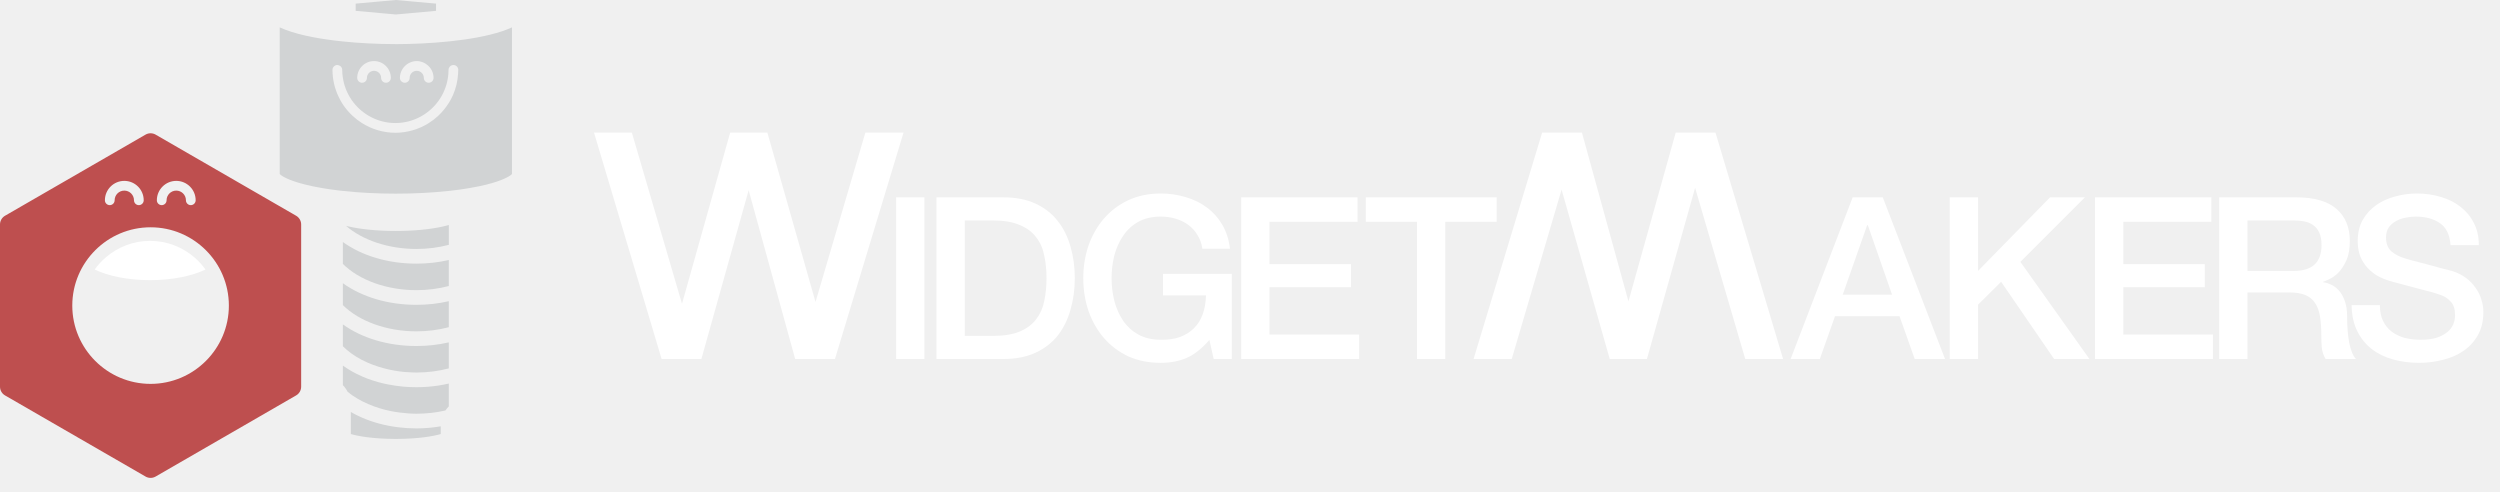
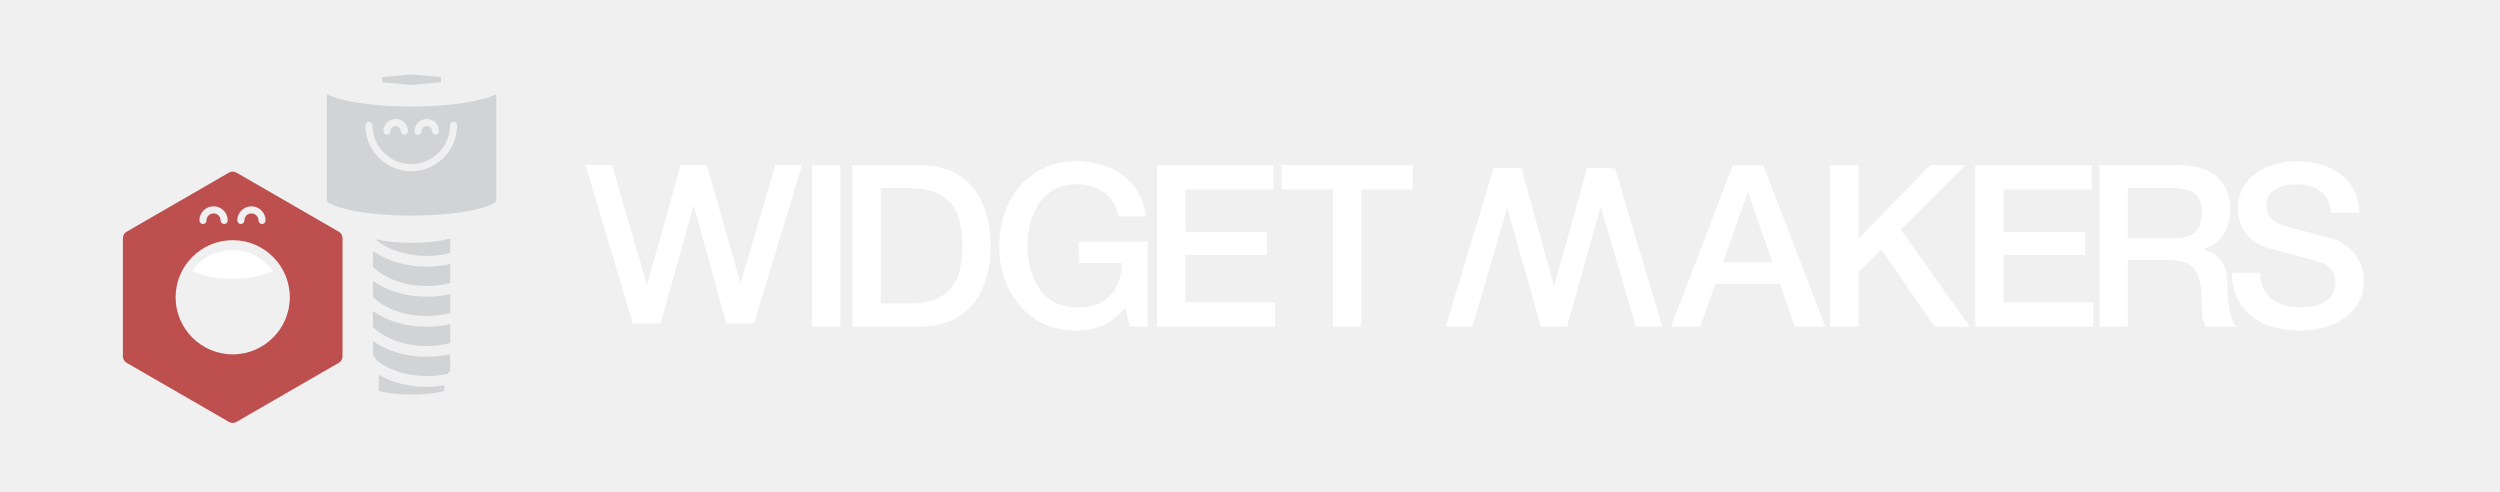
<svg xmlns="http://www.w3.org/2000/svg" width="773" height="152" viewBox="0 0 773 152" fill="none">
-   <path d="M122.398 71.415C116.894 71.415 111.696 70.918 107.76 70.019C107.51 69.962 107.253 69.898 106.992 69.834C112.128 74.295 120.178 76.984 128.763 76.984C132.243 76.984 135.594 76.537 138.775 75.703V69.572C138.183 69.744 137.592 69.891 137.035 70.019C133.1 70.918 127.901 71.415 122.398 71.415Z" fill="#D1D3D4" />
-   <path d="M106.012 74.833V81.595C111.059 86.619 119.579 89.719 128.755 89.719C132.234 89.719 135.586 89.273 138.769 88.438V80.394C135.559 81.137 132.206 81.518 128.755 81.518C119.994 81.518 111.902 79.081 106.012 74.833Z" fill="#D1D3D4" />
-   <path d="M106.012 87.568V94.331C111.059 99.354 119.579 102.453 128.755 102.453C132.234 102.453 135.586 102.008 138.769 101.172V93.128C135.559 93.871 132.206 94.253 128.755 94.253C119.994 94.253 111.902 91.815 106.012 87.568Z" fill="#D1D3D4" />
-   <path d="M106.012 100.302V107.063C109.234 110.271 113.859 112.679 119.19 114.004C120.124 114.237 121.068 114.448 122.038 114.611C123.071 114.785 124.116 114.934 125.18 115.028C125.416 115.049 125.661 115.044 125.899 115.06C126.844 115.127 127.792 115.188 128.755 115.188C132.234 115.188 135.586 114.74 138.769 113.907V105.862C135.559 106.606 132.206 106.987 128.755 106.987C119.994 106.987 111.902 104.549 106.012 100.302Z" fill="#D1D3D4" />
-   <path d="M123.105 132.112C122.509 132.037 121.92 131.952 121.336 131.856C117.552 131.234 114.004 130.139 110.837 128.629C110.026 128.242 109.24 127.829 108.48 127.389V131.578V134.202C110.709 134.865 115.212 135.666 121.801 135.71C121.998 135.712 122.177 135.719 122.378 135.719C122.479 135.719 122.569 135.715 122.671 135.715C129.42 135.692 134.015 134.874 136.275 134.202V131.819C133.828 132.234 131.316 132.463 128.744 132.463C126.826 132.463 124.943 132.339 123.105 132.112Z" fill="#D1D3D4" />
-   <path d="M128.755 119.722C127.362 119.722 125.987 119.659 124.635 119.539C122.975 119.392 121.353 119.145 119.774 118.824C119.458 118.76 119.143 118.7 118.83 118.629C113.971 117.527 109.589 115.614 106.012 113.036V119.079C106.62 119.695 107.106 120.403 107.498 121.162C109.303 122.638 111.437 123.896 113.802 124.922C115.96 125.857 118.296 126.595 120.773 127.099C121.72 127.292 122.686 127.439 123.665 127.563C125.333 127.775 127.025 127.922 128.755 127.922C131.856 127.922 134.862 127.581 137.733 126.918C138.034 126.465 138.384 126.047 138.769 125.651V124.276V118.595C136.645 119.088 134.461 119.425 132.226 119.592C131.081 119.679 129.924 119.722 128.755 119.722Z" fill="#D1D3D4" />
-   <path d="M141.634 22.874C141.487 25.144 140.965 27.31 140.103 29.304C139.899 29.773 139.676 30.232 139.438 30.683C139.232 31.071 139.003 31.444 138.773 31.815C137.852 33.298 136.743 34.645 135.473 35.828C134.578 36.658 133.608 37.407 132.57 38.06C131.037 39.025 129.364 39.782 127.583 40.292C125.885 40.776 124.102 41.053 122.251 41.053C120.402 41.053 118.618 40.776 116.921 40.292C115.14 39.782 113.467 39.025 111.934 38.06C110.895 37.407 109.926 36.658 109.032 35.828C107.893 34.769 106.876 33.585 106.015 32.283C105.781 31.928 105.561 31.561 105.35 31.19C105.111 30.768 104.894 30.333 104.685 29.893C103.493 27.376 102.804 24.572 102.804 21.606C102.804 20.776 103.478 20.101 104.309 20.101C104.442 20.101 104.562 20.146 104.685 20.178C104.937 20.245 105.169 20.353 105.35 20.529C105.632 20.802 105.811 21.182 105.811 21.606C105.811 22.443 105.895 23.261 106.015 24.067C106.775 29.093 109.807 33.372 114.04 35.828C116.46 37.23 119.26 38.046 122.251 38.046C125.244 38.046 128.044 37.23 130.462 35.828C134.608 33.424 137.603 29.269 138.439 24.377C138.48 24.136 138.521 23.895 138.551 23.651C138.581 23.403 138.606 23.153 138.625 22.903C138.659 22.473 138.691 22.044 138.691 21.606C138.691 21.398 138.735 21.2 138.812 21.019C139.04 20.481 139.574 20.101 140.195 20.101C141.024 20.101 141.698 20.776 141.698 21.606C141.698 22.033 141.661 22.452 141.634 22.874ZM115.651 18.884C118.517 18.884 120.85 21.217 120.85 24.084C120.85 24.913 120.175 25.587 119.347 25.587C118.517 25.587 117.842 24.913 117.842 24.084C117.842 22.874 116.859 21.892 115.651 21.892C114.443 21.892 113.458 22.874 113.458 24.084C113.458 24.913 112.784 25.587 111.954 25.587C111.125 25.587 110.451 24.913 110.451 24.084C110.451 21.217 112.784 18.884 115.651 18.884ZM125.782 19.912C126.041 19.72 126.318 19.555 126.612 19.413C126.979 19.235 127.363 19.088 127.773 19.001C128.122 18.927 128.482 18.884 128.853 18.884C130.196 18.884 131.41 19.409 132.334 20.249C132.659 20.545 132.953 20.87 133.194 21.237C133.372 21.506 133.528 21.792 133.652 22.094C133.908 22.708 134.053 23.378 134.053 24.084C134.053 24.913 133.377 25.587 132.549 25.587C131.72 25.587 131.046 24.913 131.046 24.084C131.046 22.874 130.061 21.892 128.853 21.892C127.645 21.892 126.662 22.874 126.662 24.084C126.662 24.913 125.986 25.587 125.157 25.587C124.329 25.587 123.655 24.913 123.655 24.084C123.655 22.37 124.497 20.861 125.782 19.912ZM126.307 13.59C125.173 13.617 124.077 13.633 123.023 13.638C122.814 13.638 122.599 13.64 122.395 13.64C120.968 13.64 119.45 13.62 117.871 13.576C115.234 13.501 112.424 13.359 109.576 13.138C108.34 13.04 107.096 12.928 105.856 12.8C105.19 12.731 104.529 12.655 103.867 12.577C97.205 11.782 90.834 10.476 86.492 8.464V23.526V28.575V34.245V53.813L86.521 53.847C86.599 53.928 86.723 54.038 86.897 54.168C87.244 54.427 87.789 54.759 88.573 55.129C89.815 55.713 91.669 56.391 94.304 57.054C95.008 57.232 95.757 57.407 96.579 57.581C97.033 57.677 97.521 57.762 97.993 57.853C98.562 57.961 99.13 58.069 99.724 58.17C99.868 58.195 100.02 58.217 100.166 58.241C100.239 58.252 100.315 58.264 100.389 58.275C100.609 58.31 100.831 58.346 101.055 58.382C101.149 58.396 101.239 58.412 101.335 58.426C101.436 58.44 101.536 58.458 101.639 58.474C101.892 58.511 102.141 58.552 102.398 58.587C103.125 58.69 103.876 58.784 104.632 58.875C104.649 58.877 104.667 58.878 104.685 58.882C104.91 58.908 105.125 58.939 105.35 58.965C105.568 58.99 105.797 59.008 106.015 59.033C111.074 59.581 116.648 59.879 122.395 59.879C128.14 59.879 133.714 59.581 138.773 59.033C138.991 59.008 139.22 58.99 139.438 58.965C139.663 58.939 139.878 58.908 140.103 58.88C140.121 58.878 140.139 58.877 140.156 58.875C140.912 58.784 141.663 58.69 142.39 58.587C142.752 58.536 143.098 58.479 143.453 58.426C143.549 58.412 143.639 58.396 143.733 58.382C143.957 58.346 144.179 58.31 144.399 58.275C144.473 58.264 144.549 58.252 144.622 58.239C144.768 58.217 144.92 58.195 145.064 58.17C146.15 57.986 147.207 57.792 148.21 57.581C153.869 56.389 156.665 55.041 157.788 54.242C158.079 54.04 158.225 53.891 158.296 53.808V8.464C150.725 11.972 136.982 13.327 126.307 13.59Z" fill="#D1D3D4" />
-   <path d="M122.399 4.477L127.092 4.054L134.826 3.357V3.226V2.239V1.12L127.097 0.423L122.399 0L117.701 0.423L109.973 1.12V2.239V3.226V3.357L117.706 4.054L122.399 4.477Z" fill="#D1D3D4" />
-   <path d="M46.559 70.279C59.906 70.279 70.766 81.139 70.766 94.486C70.766 107.834 59.906 118.694 46.559 118.694C33.209 118.694 22.35 107.834 22.35 94.486C22.35 81.139 33.209 70.279 46.559 70.279ZM38.434 55.928C41.745 55.928 44.435 58.617 44.435 61.928C44.435 62.757 43.761 63.431 42.932 63.431C42.103 63.431 41.429 62.757 41.429 61.928C41.429 60.278 40.086 58.935 38.434 58.935C36.785 58.935 35.443 60.278 35.443 61.928C35.443 62.757 34.769 63.431 33.939 63.431C33.11 63.431 32.436 62.757 32.436 61.928C32.436 58.617 35.127 55.928 38.434 55.928ZM54.498 55.928C57.807 55.928 60.498 58.617 60.498 61.928C60.498 62.757 59.824 63.431 58.994 63.431C58.165 63.431 57.491 62.757 57.491 61.928C57.491 60.278 56.148 58.935 54.498 58.935C52.848 58.935 51.505 60.278 51.505 61.928C51.505 62.757 50.831 63.431 50.001 63.431C49.172 63.431 48.498 62.757 48.498 61.928C48.498 58.617 51.189 55.928 54.498 55.928ZM24.5 135.511L44.994 147.343L45.003 147.349C45.485 147.627 46.019 147.766 46.559 147.766C47.096 147.766 47.632 147.627 48.114 147.349L48.123 147.343L68.791 135.412L91.559 122.265C92.523 121.71 93.117 120.682 93.117 119.57V72.694V70.377V69.403C93.117 68.29 92.523 67.263 91.561 66.708L48.114 41.624C47.632 41.346 47.096 41.207 46.559 41.207C46.019 41.207 45.485 41.346 45.003 41.624L1.556 66.708C0.593 67.263 0 68.29 0 69.403V70.377V72.694V119.57C0 120.682 0.593 121.71 1.556 122.265L13.072 128.915L24.326 135.412L24.5 135.511Z" fill="#BE4F4F" />
-   <path d="M63.536 83.334C62.574 81.987 61.46 80.761 60.216 79.675C56.515 76.448 51.693 74.477 46.408 74.477C41.124 74.477 36.3 76.448 32.601 79.675C31.355 80.761 30.241 81.987 29.281 83.334C33.429 85.344 39.557 86.621 46.408 86.621C53.26 86.621 59.386 85.344 63.536 83.334Z" fill="white" />
-   <path d="M572.845 61.02H582.155L601.405 111H592.025L587.335 97.77H567.385L562.695 111H553.665L572.845 61.02ZM569.765 91.12H585.025L577.535 69.63H577.325L569.765 91.12Z" fill="white" />
-   <path d="M602.86 61.02H611.61V83.77L633.87 61.02H644.65L624.7 80.97L646.05 111H635.13L618.75 87.13L611.61 94.2V111H602.86V61.02Z" fill="white" />
-   <path d="M647.774 61.02H683.754V68.58H656.524V81.67H681.724V88.81H656.524V103.44H684.244V111H647.774V61.02Z" fill="white" />
-   <path d="M686.176 61.02H710.046C715.553 61.02 719.683 62.21 722.436 64.59C725.19 66.97 726.566 70.283 726.566 74.53C726.566 76.91 726.216 78.893 725.516 80.48C724.816 82.02 724 83.28 723.066 84.26C722.133 85.193 721.2 85.87 720.266 86.29C719.38 86.71 718.726 86.99 718.306 87.13V87.27C719.053 87.363 719.846 87.597 720.686 87.97C721.573 88.343 722.39 88.95 723.136 89.79C723.883 90.583 724.49 91.633 724.956 92.94C725.47 94.247 725.726 95.88 725.726 97.84C725.726 100.78 725.936 103.463 726.356 105.89C726.823 108.27 727.523 109.973 728.456 111H719.076C718.423 109.927 718.026 108.737 717.886 107.43C717.793 106.123 717.746 104.863 717.746 103.65C717.746 101.363 717.606 99.403 717.326 97.77C717.046 96.09 716.533 94.713 715.786 93.64C715.04 92.52 714.013 91.703 712.706 91.19C711.446 90.677 709.813 90.42 707.806 90.42H694.926V111H686.176V61.02ZM694.926 83.77H709.276C712.076 83.77 714.2 83.117 715.646 81.81C717.093 80.457 717.816 78.45 717.816 75.79C717.816 74.203 717.583 72.92 717.116 71.94C716.65 70.913 715.996 70.12 715.156 69.56C714.363 69 713.43 68.627 712.356 68.44C711.33 68.253 710.256 68.16 709.136 68.16H694.926V83.77Z" fill="white" />
-   <path d="M735.865 94.34C735.865 96.253 736.191 97.887 736.845 99.24C737.498 100.593 738.408 101.713 739.575 102.6C740.741 103.44 742.071 104.07 743.565 104.49C745.105 104.863 746.761 105.05 748.535 105.05C750.448 105.05 752.081 104.84 753.435 104.42C754.788 103.953 755.885 103.37 756.725 102.67C757.565 101.97 758.171 101.177 758.545 100.29C758.918 99.357 759.105 98.423 759.105 97.49C759.105 95.577 758.661 94.177 757.775 93.29C756.935 92.357 756.001 91.703 754.975 91.33C753.201 90.677 751.125 90.07 748.745 89.51C746.411 88.903 743.518 88.133 740.065 87.2C737.918 86.64 736.121 85.917 734.675 85.03C733.275 84.097 732.155 83.07 731.315 81.95C730.475 80.83 729.868 79.64 729.495 78.38C729.168 77.12 729.005 75.837 729.005 74.53C729.005 72.01 729.518 69.84 730.545 68.02C731.618 66.153 733.018 64.613 734.745 63.4C736.471 62.187 738.431 61.3 740.625 60.74C742.818 60.133 745.035 59.83 747.275 59.83C749.888 59.83 752.338 60.18 754.625 60.88C756.958 61.533 758.988 62.537 760.715 63.89C762.488 65.243 763.888 66.923 764.915 68.93C765.941 70.89 766.455 73.177 766.455 75.79H757.705C757.471 72.57 756.375 70.307 754.415 69C752.455 67.647 749.958 66.97 746.925 66.97C745.898 66.97 744.848 67.087 743.775 67.32C742.701 67.507 741.721 67.857 740.835 68.37C739.948 68.837 739.201 69.49 738.595 70.33C738.035 71.17 737.755 72.22 737.755 73.48C737.755 75.253 738.291 76.653 739.365 77.68C740.485 78.66 741.931 79.407 743.705 79.92C743.891 79.967 744.615 80.177 745.875 80.55C747.181 80.877 748.628 81.25 750.215 81.67C751.801 82.09 753.341 82.51 754.835 82.93C756.375 83.303 757.471 83.583 758.125 83.77C759.758 84.283 761.181 84.983 762.395 85.87C763.608 86.757 764.611 87.783 765.405 88.95C766.245 90.07 766.851 91.283 767.225 92.59C767.645 93.897 767.855 95.203 767.855 96.51C767.855 99.31 767.271 101.713 766.105 103.72C764.985 105.68 763.491 107.29 761.625 108.55C759.758 109.81 757.635 110.72 755.255 111.28C752.875 111.887 750.448 112.19 747.975 112.19C745.128 112.19 742.445 111.84 739.925 111.14C737.405 110.44 735.211 109.367 733.345 107.92C731.478 106.473 729.985 104.63 728.865 102.39C727.745 100.103 727.161 97.42 727.115 94.34H735.865Z" fill="white" />
-   <path d="M277.079 61.02H285.829V111H277.079V61.02Z" fill="white" />
-   <path d="M289.561 61.02H310.281C314.108 61.02 317.421 61.673 320.221 62.98C323.021 64.287 325.308 66.083 327.081 68.37C328.855 70.61 330.161 73.247 331.001 76.28C331.888 79.313 332.331 82.557 332.331 86.01C332.331 89.463 331.888 92.707 331.001 95.74C330.161 98.773 328.855 101.433 327.081 103.72C325.308 105.96 323.021 107.733 320.221 109.04C317.421 110.347 314.108 111 310.281 111H289.561V61.02ZM298.311 103.86H306.921C310.328 103.86 313.105 103.417 315.251 102.53C317.445 101.597 319.148 100.337 320.361 98.75C321.621 97.117 322.461 95.227 322.881 93.08C323.348 90.887 323.581 88.53 323.581 86.01C323.581 83.49 323.348 81.157 322.881 79.01C322.461 76.817 321.621 74.927 320.361 73.34C319.148 71.707 317.445 70.447 315.251 69.56C313.105 68.627 310.328 68.16 306.921 68.16H298.311V103.86Z" fill="white" />
-   <path d="M380.872 111H375.272L373.942 105.12C371.609 107.78 369.276 109.623 366.942 110.65C364.609 111.677 361.926 112.19 358.892 112.19C355.159 112.19 351.799 111.513 348.812 110.16C345.872 108.76 343.376 106.87 341.322 104.49C339.269 102.11 337.682 99.333 336.562 96.16C335.489 92.987 334.952 89.603 334.952 86.01C334.952 82.463 335.489 79.103 336.562 75.93C337.682 72.757 339.269 69.98 341.322 67.6C343.376 65.22 345.872 63.33 348.812 61.93C351.799 60.53 355.159 59.83 358.892 59.83C361.599 59.83 364.166 60.203 366.592 60.95C369.066 61.65 371.259 62.723 373.172 64.17C375.086 65.57 376.672 67.343 377.932 69.49C379.192 71.637 379.986 74.11 380.312 76.91H371.772C371.539 75.277 371.026 73.853 370.232 72.64C369.486 71.38 368.529 70.33 367.362 69.49C366.196 68.65 364.889 68.02 363.442 67.6C361.996 67.18 360.479 66.97 358.892 66.97C356.232 66.97 353.922 67.507 351.962 68.58C350.049 69.653 348.486 71.1 347.272 72.92C346.059 74.693 345.149 76.723 344.542 79.01C343.982 81.297 343.702 83.63 343.702 86.01C343.702 88.39 343.982 90.723 344.542 93.01C345.149 95.297 346.059 97.35 347.272 99.17C348.486 100.943 350.049 102.367 351.962 103.44C353.922 104.513 356.232 105.05 358.892 105.05C361.132 105.097 363.116 104.817 364.842 104.21C366.569 103.557 368.016 102.647 369.182 101.48C370.396 100.267 371.306 98.797 371.912 97.07C372.519 95.343 372.846 93.43 372.892 91.33H359.592V84.68H380.872V111Z" fill="white" />
-   <path d="M383.774 61.02H419.754V68.58H392.524V81.67H417.724V88.81H392.524V103.44H420.244V111H383.774V61.02Z" fill="white" />
-   <path d="M422.313 61.02H462.773V68.58H446.883V111H438.133V68.58H422.313V61.02Z" fill="white" />
-   <path d="M246.97 111L267.57 41H279.37L258.17 111H246.97ZM204.57 111L183.67 41H195.37L215.87 111H204.57ZM206.07 111L225.77 41H236.47L216.87 111H206.07ZM245.87 111L226.57 41H237.27L257.17 111H245.87Z" fill="white" />
-   <path d="M488.03 41L467.43 111L455.63 111L476.83 41L488.03 41ZM530.43 41L551.33 111L539.63 111L519.13 41L530.43 41ZM528.93 41L509.23 111L498.53 111L518.13 41L528.93 41ZM489.13 41L508.43 111L497.73 111L477.83 41L489.13 41Z" fill="white" />
+   <path d="M127.262 75.083C123.249 75.083 119.458 74.721 116.588 74.065C116.405 74.023 116.218 73.977 116.027 73.93C119.773 77.183 125.644 79.144 131.905 79.144C134.442 79.144 136.887 78.819 139.207 78.21V73.739C138.775 73.864 138.344 73.971 137.937 74.065C135.067 74.721 131.276 75.083 127.262 75.083Z" fill="#D1D3D4" />
+   <path d="M115.312 77.574V82.505C118.994 86.169 125.207 88.43 131.899 88.43C134.437 88.43 136.881 88.105 139.202 87.496V81.629C136.862 82.171 134.416 82.449 131.899 82.449C125.51 82.449 119.608 80.671 115.312 77.574Z" fill="#D1D3D4" />
+   <path d="M115.312 86.863V91.795C118.994 95.458 125.207 97.719 131.899 97.719C134.437 97.719 136.881 97.394 139.202 96.784V90.918C136.862 91.46 134.416 91.738 131.899 91.738C125.51 91.738 119.608 89.96 115.312 86.863Z" fill="#D1D3D4" />
+   <path d="M115.312 96.148V101.079C117.662 103.418 121.036 105.174 124.924 106.141C125.604 106.31 126.293 106.464 127.001 106.583C127.754 106.71 128.516 106.819 129.292 106.887C129.464 106.903 129.643 106.899 129.816 106.911C130.506 106.96 131.197 107.004 131.899 107.004C134.437 107.004 136.881 106.678 139.202 106.07V100.203C136.862 100.745 134.416 101.023 131.899 101.023C125.51 101.023 119.608 99.246 115.312 96.148Z" fill="#D1D3D4" />
+   <path d="M127.779 119.35C127.344 119.296 126.915 119.233 126.489 119.164C123.729 118.709 121.141 117.911 118.832 116.81C118.24 116.528 117.667 116.226 117.113 115.905V118.96V120.874C118.738 121.358 122.022 121.942 126.828 121.974C126.972 121.975 127.102 121.98 127.249 121.98C127.322 121.98 127.388 121.978 127.462 121.978C132.384 121.961 135.735 121.365 137.384 120.874V119.136C135.6 119.439 133.767 119.606 131.891 119.606C130.492 119.606 129.12 119.516 127.779 119.35Z" fill="#D1D3D4" />
+   <path d="M131.899 110.312C130.884 110.312 129.881 110.267 128.895 110.179C127.684 110.072 126.501 109.892 125.349 109.658C125.119 109.611 124.889 109.567 124.661 109.515C121.117 108.712 117.921 107.317 115.312 105.437V109.844C115.756 110.293 116.111 110.809 116.397 111.363C117.713 112.44 119.269 113.357 120.994 114.105C122.568 114.787 124.272 115.325 126.078 115.693C126.769 115.834 127.473 115.941 128.187 116.032C129.403 116.186 130.638 116.293 131.899 116.293C134.161 116.293 136.353 116.045 138.447 115.561C138.667 115.231 138.921 114.925 139.202 114.637V113.634V109.491C137.653 109.851 136.061 110.096 134.43 110.218C133.596 110.281 132.752 110.312 131.899 110.312Z" fill="#D1D3D4" />
+   <path d="M141.293 39.681C141.186 41.336 140.806 42.915 140.177 44.37C140.028 44.711 139.865 45.047 139.691 45.375C139.541 45.658 139.374 45.93 139.206 46.201C138.535 47.282 137.726 48.264 136.8 49.127C136.147 49.733 135.44 50.279 134.683 50.755C133.565 51.459 132.345 52.012 131.045 52.383C129.807 52.736 128.507 52.938 127.157 52.938C125.809 52.938 124.507 52.736 123.27 52.383C121.971 52.012 120.751 51.459 119.633 50.755C118.875 50.279 118.168 49.733 117.516 49.127C116.685 48.355 115.944 47.492 115.316 46.542C115.146 46.283 114.985 46.016 114.831 45.745C114.657 45.437 114.499 45.12 114.346 44.799C113.477 42.963 112.974 40.919 112.974 38.755C112.974 38.15 113.466 37.658 114.072 37.658C114.169 37.658 114.257 37.691 114.346 37.714C114.53 37.763 114.699 37.842 114.831 37.97C115.037 38.169 115.168 38.446 115.168 38.755C115.168 39.366 115.228 39.963 115.316 40.55C115.87 44.216 118.082 47.337 121.169 49.127C122.934 50.15 124.976 50.745 127.157 50.745C129.34 50.745 131.382 50.15 133.145 49.127C136.169 47.374 138.354 44.344 138.963 40.776C138.993 40.6 139.022 40.425 139.044 40.247C139.066 40.066 139.085 39.884 139.099 39.701C139.123 39.388 139.147 39.075 139.147 38.755C139.147 38.604 139.179 38.459 139.235 38.327C139.402 37.935 139.791 37.658 140.244 37.658C140.848 37.658 141.34 38.15 141.34 38.755C141.34 39.067 141.313 39.373 141.293 39.681ZM122.344 36.77C124.433 36.77 126.135 38.472 126.135 40.563C126.135 41.167 125.643 41.659 125.039 41.659C124.433 41.659 123.942 41.167 123.942 40.563C123.942 39.681 123.225 38.964 122.344 38.964C121.463 38.964 120.744 39.681 120.744 40.563C120.744 41.167 120.253 41.659 119.647 41.659C119.043 41.659 118.551 41.167 118.551 40.563C118.551 38.472 120.253 36.77 122.344 36.77ZM129.732 37.52C129.921 37.38 130.123 37.26 130.338 37.156C130.606 37.027 130.885 36.919 131.184 36.856C131.439 36.802 131.701 36.77 131.972 36.77C132.951 36.77 133.836 37.154 134.511 37.766C134.747 37.982 134.962 38.218 135.138 38.486C135.268 38.683 135.381 38.891 135.472 39.111C135.658 39.559 135.764 40.048 135.764 40.563C135.764 41.167 135.271 41.659 134.667 41.659C134.063 41.659 133.571 41.167 133.571 40.563C133.571 39.681 132.853 38.964 131.972 38.964C131.091 38.964 130.374 39.681 130.374 40.563C130.374 41.167 129.881 41.659 129.277 41.659C128.672 41.659 128.181 41.167 128.181 40.563C128.181 39.313 128.795 38.212 129.732 37.52ZM130.115 32.91C129.288 32.929 128.489 32.941 127.72 32.944C127.567 32.944 127.411 32.946 127.262 32.946C126.222 32.946 125.114 32.931 123.962 32.899C122.04 32.845 119.99 32.741 117.913 32.58C117.012 32.508 116.104 32.427 115.2 32.334C114.715 32.283 114.232 32.228 113.75 32.171C108.891 31.591 104.244 30.639 101.078 29.171V40.155V43.838V47.973V62.244L101.099 62.269C101.156 62.328 101.246 62.408 101.373 62.503C101.627 62.692 102.024 62.934 102.596 63.204C103.502 63.63 104.854 64.124 106.775 64.608C107.289 64.737 107.835 64.865 108.434 64.992C108.765 65.062 109.121 65.124 109.465 65.19C109.881 65.269 110.295 65.348 110.728 65.422C110.833 65.44 110.944 65.456 111.05 65.474C111.103 65.481 111.159 65.49 111.213 65.498C111.374 65.524 111.536 65.55 111.699 65.576C111.767 65.586 111.833 65.598 111.903 65.608C111.977 65.619 112.049 65.632 112.124 65.643C112.309 65.67 112.491 65.7 112.678 65.726C113.209 65.801 113.756 65.87 114.307 65.936C114.32 65.937 114.333 65.938 114.346 65.941C114.51 65.96 114.667 65.982 114.831 66.002C114.99 66.02 115.157 66.033 115.316 66.051C119.005 66.451 123.071 66.668 127.262 66.668C131.452 66.668 135.517 66.451 139.206 66.051C139.365 66.033 139.532 66.02 139.691 66.002C139.856 65.982 140.012 65.96 140.177 65.939C140.19 65.938 140.203 65.937 140.215 65.936C140.767 65.87 141.314 65.801 141.845 65.726C142.109 65.689 142.361 65.647 142.62 65.608C142.689 65.598 142.755 65.586 142.824 65.576C142.987 65.55 143.149 65.524 143.309 65.498C143.364 65.49 143.419 65.481 143.472 65.472C143.578 65.456 143.69 65.44 143.794 65.422C144.586 65.287 145.358 65.146 146.089 64.992C150.216 64.123 152.255 63.139 153.075 62.557C153.287 62.41 153.393 62.301 153.445 62.24V29.171C147.923 31.729 137.901 32.718 130.115 32.91Z" fill="#D1D3D4" />
+   <path d="M127.266 26.266L130.688 25.958L136.328 25.449V25.353V24.634V23.817L130.692 23.309L127.266 23.001L123.839 23.309L118.203 23.817V24.634V25.353V25.449L123.843 25.958L127.266 26.266Z" fill="#D1D3D4" />
+   <path d="M71.955 74.259C81.689 74.259 89.609 82.179 89.609 91.913C89.609 101.647 81.689 109.567 71.955 109.567C62.22 109.567 54.3 101.647 54.3 91.913C54.3 82.179 62.22 74.259 71.955 74.259ZM66.03 63.792C68.445 63.792 70.406 65.754 70.406 68.168C70.406 68.772 69.915 69.264 69.31 69.264C68.706 69.264 68.215 68.772 68.215 68.168C68.215 66.965 67.235 65.985 66.03 65.985C64.827 65.985 63.849 66.965 63.849 68.168C63.849 68.772 63.357 69.264 62.752 69.264C62.147 69.264 61.656 68.772 61.656 68.168C61.656 65.754 63.618 63.792 66.03 63.792ZM77.746 63.792C80.159 63.792 82.122 65.754 82.122 68.168C82.122 68.772 81.63 69.264 81.024 69.264C80.42 69.264 79.928 68.772 79.928 68.168C79.928 66.965 78.949 65.985 77.746 65.985C76.542 65.985 75.563 66.965 75.563 68.168C75.563 68.772 75.071 69.264 74.465 69.264C73.861 69.264 73.37 68.772 73.37 68.168C73.37 65.754 75.332 63.792 77.746 63.792ZM55.868 121.832L70.814 130.462L70.82 130.465C71.172 130.669 71.562 130.77 71.955 130.77C72.347 130.77 72.738 130.669 73.09 130.465L73.096 130.462L88.169 121.76L104.774 112.172C105.477 111.767 105.91 111.018 105.91 110.206V76.02V74.33V73.619C105.91 72.808 105.477 72.059 104.776 71.654L73.09 53.36C72.738 53.157 72.347 53.056 71.955 53.056C71.562 53.056 71.172 53.157 70.82 53.36L39.135 71.654C38.432 72.059 38 72.808 38 73.619V74.33V76.02V110.206C38 111.018 38.432 111.767 39.135 112.172L47.534 117.022L55.741 121.76L55.868 121.832Z" fill="#BE4F4F" />
+   <path d="M84.337 83.778C83.636 82.796 82.823 81.902 81.916 81.11C79.217 78.756 75.7 77.319 71.846 77.319C67.992 77.319 64.474 78.756 61.776 81.11C60.868 81.902 60.056 82.796 59.355 83.778C62.381 85.244 66.85 86.176 71.846 86.176C76.843 86.176 81.311 85.244 84.337 83.778Z" fill="white" />
+   <path d="M535.845 51.02H545.155L564.405 101H555.025L550.335 87.77H530.385L525.695 101H516.665L535.845 51.02ZM532.765 81.12H548.025L540.535 59.63H540.325L532.765 81.12Z" fill="white" />
+   <path d="M565.86 51.02H574.61V73.77L596.87 51.02H607.65L587.7 70.97L609.05 101H598.13L581.75 77.13L574.61 84.2V101H565.86V51.02Z" fill="white" />
+   <path d="M610.774 51.02H646.754V58.58H619.524V71.67H644.724V78.81H619.524V93.44H647.244V101H610.774V51.02Z" fill="white" />
+   <path d="M649.176 51.02H673.046C678.553 51.02 682.683 52.21 685.436 54.59C688.19 56.97 689.566 60.283 689.566 64.53C689.566 66.91 689.216 68.893 688.516 70.48C687.816 72.02 687 73.28 686.066 74.26C685.133 75.193 684.2 75.87 683.266 76.29C682.38 76.71 681.726 76.99 681.306 77.13V77.27C682.053 77.363 682.846 77.597 683.686 77.97C684.573 78.343 685.39 78.95 686.136 79.79C686.883 80.583 687.49 81.633 687.956 82.94C688.47 84.247 688.726 85.88 688.726 87.84C688.726 90.78 688.936 93.463 689.356 95.89C689.823 98.27 690.523 99.973 691.456 101H682.076C681.423 99.927 681.026 98.737 680.886 97.43C680.793 96.123 680.746 94.863 680.746 93.65C680.746 91.363 680.606 89.403 680.326 87.77C680.046 86.09 679.533 84.713 678.786 83.64C678.04 82.52 677.013 81.703 675.706 81.19C674.446 80.677 672.813 80.42 670.806 80.42H657.926V101H649.176V51.02ZM657.926 73.77H672.276C675.076 73.77 677.2 73.117 678.646 71.81C680.093 70.457 680.816 68.45 680.816 65.79C680.816 64.203 680.583 62.92 680.116 61.94C679.65 60.913 678.996 60.12 678.156 59.56C677.363 59 676.43 58.627 675.356 58.44C674.33 58.253 673.256 58.16 672.136 58.16H657.926V73.77Z" fill="white" />
+   <path d="M698.865 84.34C698.865 86.253 699.191 87.887 699.845 89.24C700.498 90.593 701.408 91.713 702.575 92.6C703.741 93.44 705.071 94.07 706.565 94.49C708.105 94.863 709.761 95.05 711.535 95.05C713.448 95.05 715.081 94.84 716.435 94.42C717.788 93.953 718.885 93.37 719.725 92.67C720.565 91.97 721.171 91.177 721.545 90.29C721.918 89.357 722.105 88.423 722.105 87.49C722.105 85.577 721.661 84.177 720.775 83.29C719.935 82.357 719.001 81.703 717.975 81.33C716.201 80.677 714.125 80.07 711.745 79.51C709.411 78.903 706.518 78.133 703.065 77.2C700.918 76.64 699.121 75.917 697.675 75.03C696.275 74.097 695.155 73.07 694.315 71.95C693.475 70.83 692.868 69.64 692.495 68.38C692.168 67.12 692.005 65.837 692.005 64.53C692.005 62.01 692.518 59.84 693.545 58.02C694.618 56.153 696.018 54.613 697.745 53.4C699.471 52.187 701.431 51.3 703.625 50.74C705.818 50.133 708.035 49.83 710.275 49.83C712.888 49.83 715.338 50.18 717.625 50.88C719.958 51.533 721.988 52.537 723.715 53.89C725.488 55.243 726.888 56.923 727.915 58.93C728.941 60.89 729.455 63.177 729.455 65.79H720.705C720.471 62.57 719.375 60.307 717.415 59C715.455 57.647 712.958 56.97 709.925 56.97C708.898 56.97 707.848 57.087 706.775 57.32C705.701 57.507 704.721 57.857 703.835 58.37C702.948 58.837 702.201 59.49 701.595 60.33C701.035 61.17 700.755 62.22 700.755 63.48C700.755 65.253 701.291 66.653 702.365 67.68C703.485 68.66 704.931 69.407 706.705 69.92C706.891 69.967 707.615 70.177 708.875 70.55C710.181 70.877 711.628 71.25 713.215 71.67C714.801 72.09 716.341 72.51 717.835 72.93C719.375 73.303 720.471 73.583 721.125 73.77C722.758 74.283 724.181 74.983 725.395 75.87C726.608 76.757 727.611 77.783 728.405 78.95C729.245 80.07 729.851 81.283 730.225 82.59C730.645 83.897 730.855 85.203 730.855 86.51C730.855 89.31 730.271 91.713 729.105 93.72C727.985 95.68 726.491 97.29 724.625 98.55C722.758 99.81 720.635 100.72 718.255 101.28C715.875 101.887 713.448 102.19 710.975 102.19C708.128 102.19 705.445 101.84 702.925 101.14C700.405 100.44 698.211 99.367 696.345 97.92C694.478 96.473 692.985 94.63 691.865 92.39C690.745 90.103 690.161 87.42 690.115 84.34H698.865Z" fill="white" />
+   <path d="M251.079 51.02H259.829V101H251.079V51.02Z" fill="white" />
+   <path d="M263.561 51.02H284.281C288.108 51.02 291.421 51.673 294.221 52.98C297.021 54.287 299.308 56.083 301.081 58.37C302.855 60.61 304.161 63.247 305.001 66.28C305.888 69.313 306.331 72.557 306.331 76.01C306.331 79.463 305.888 82.707 305.001 85.74C304.161 88.773 302.855 91.433 301.081 93.72C299.308 95.96 297.021 97.733 294.221 99.04C291.421 100.347 288.108 101 284.281 101H263.561V51.02ZM272.311 93.86H280.921C284.328 93.86 287.105 93.417 289.251 92.53C291.445 91.597 293.148 90.337 294.361 88.75C295.621 87.117 296.461 85.227 296.881 83.08C297.348 80.887 297.581 78.53 297.581 76.01C297.581 73.49 297.348 71.157 296.881 69.01C296.461 66.817 295.621 64.927 294.361 63.34C293.148 61.707 291.445 60.447 289.251 59.56C287.105 58.627 284.328 58.16 280.921 58.16H272.311V93.86Z" fill="white" />
+   <path d="M354.872 101H349.272L347.942 95.12C345.609 97.78 343.276 99.623 340.942 100.65C338.609 101.677 335.926 102.19 332.892 102.19C329.159 102.19 325.799 101.513 322.812 100.16C319.872 98.76 317.376 96.87 315.322 94.49C313.269 92.11 311.682 89.333 310.562 86.16C309.489 82.987 308.952 79.603 308.952 76.01C308.952 72.463 309.489 69.103 310.562 65.93C311.682 62.757 313.269 59.98 315.322 57.6C317.376 55.22 319.872 53.33 322.812 51.93C325.799 50.53 329.159 49.83 332.892 49.83C335.599 49.83 338.166 50.203 340.592 50.95C343.066 51.65 345.259 52.723 347.172 54.17C349.086 55.57 350.672 57.343 351.932 59.49C353.192 61.637 353.986 64.11 354.312 66.91H345.772C345.539 65.277 345.026 63.853 344.232 62.64C343.486 61.38 342.529 60.33 341.362 59.49C340.196 58.65 338.889 58.02 337.442 57.6C335.996 57.18 334.479 56.97 332.892 56.97C330.232 56.97 327.922 57.507 325.962 58.58C324.049 59.653 322.486 61.1 321.272 62.92C320.059 64.693 319.149 66.723 318.542 69.01C317.982 71.297 317.702 73.63 317.702 76.01C317.702 78.39 317.982 80.723 318.542 83.01C319.149 85.297 320.059 87.35 321.272 89.17C322.486 90.943 324.049 92.367 325.962 93.44C327.922 94.513 330.232 95.05 332.892 95.05C335.132 95.097 337.116 94.817 338.842 94.21C340.569 93.557 342.016 92.647 343.182 91.48C344.396 90.267 345.306 88.797 345.912 87.07C346.519 85.343 346.846 83.43 346.892 81.33H333.592V74.68H354.872V101Z" fill="white" />
+   <path d="M357.774 51.02H393.754V58.58H366.524V71.67H391.724V78.81H366.524V93.44H394.244V101H357.774V51.02Z" fill="white" />
+   <path d="M396.313 51.02H436.773V58.58H420.883V101H412.133V58.58H396.313V51.02Z" fill="white" />
+   <path d="M225.329 100L239.749 51H248.009L233.169 100H225.329ZM195.649 100L181.019 51H189.209L203.559 100H195.649ZM196.699 100L210.489 51H217.979L204.259 100H196.699ZM224.559 100L211.049 51H218.539L232.469 100H224.559Z" fill="white" />
+   <path d="M469.671 52L455.251 101L446.991 101L461.831 52L469.671 52ZM499.351 52L513.981 101L505.791 101L491.441 52L499.351 52ZM498.301 52L484.511 101L477.021 101L490.741 52L498.301 52ZM470.441 52L483.951 101L476.461 101L462.531 52L470.441 52Z" fill="white" />
</svg>
